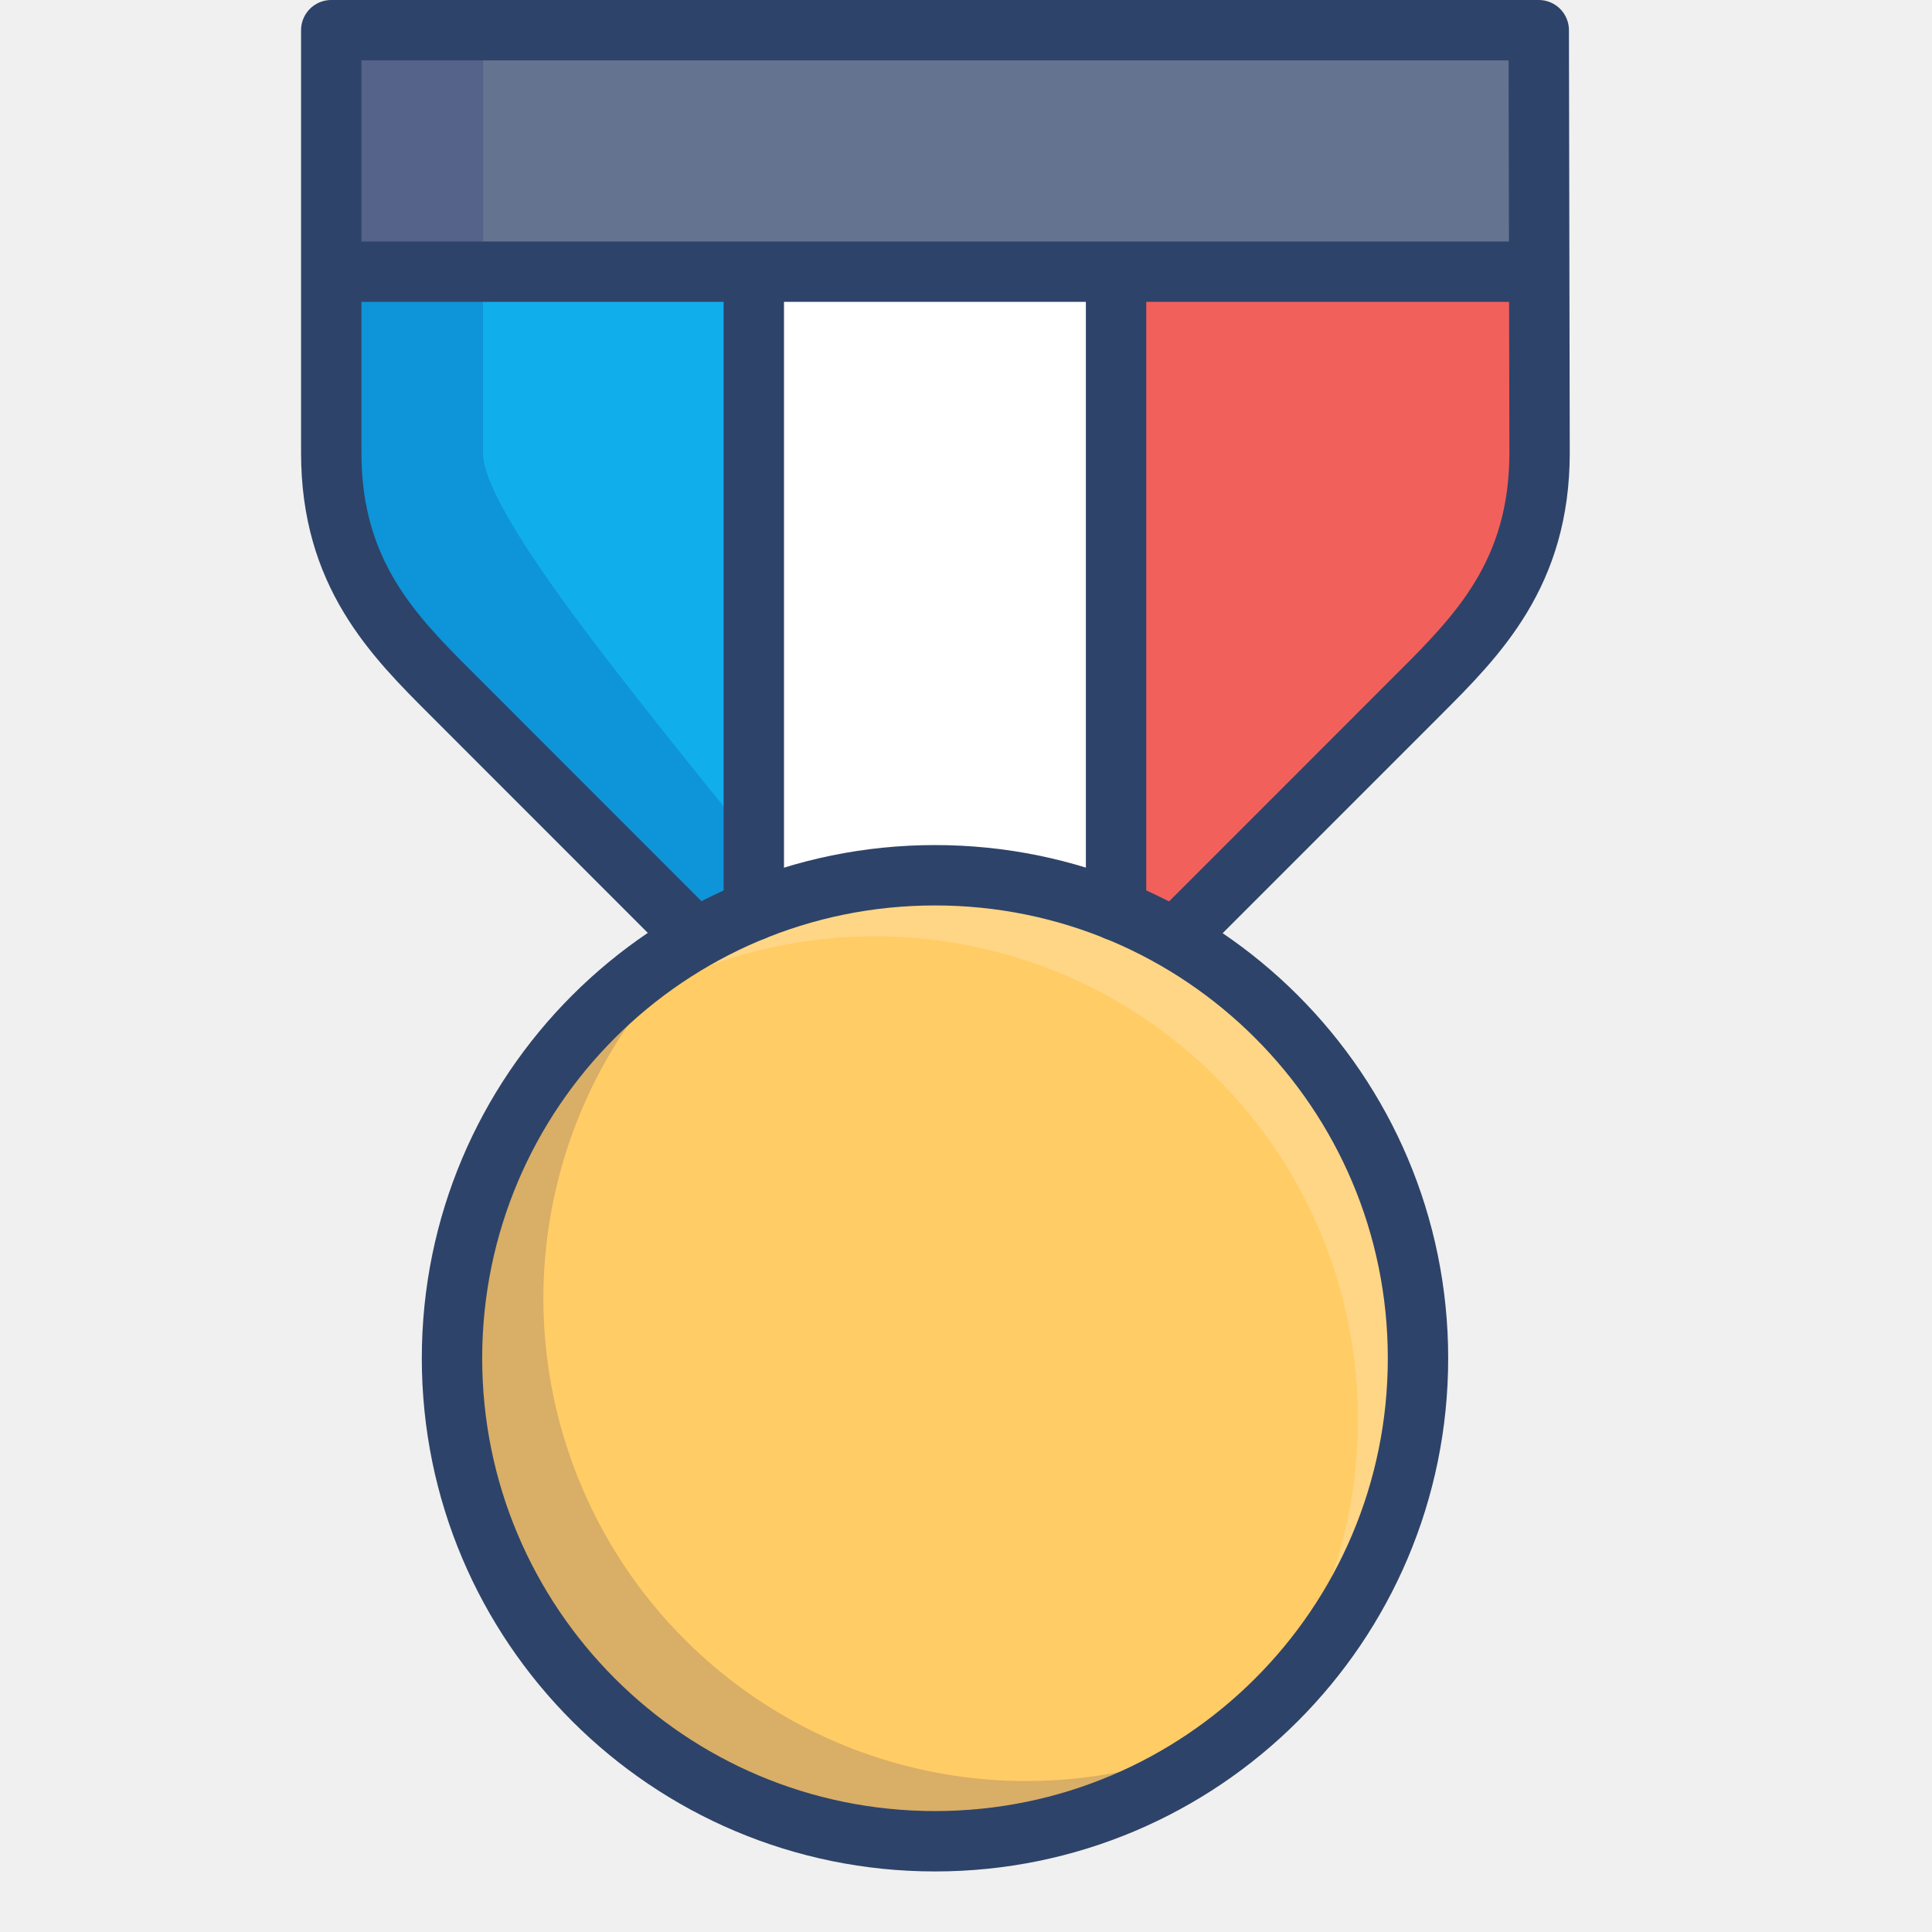
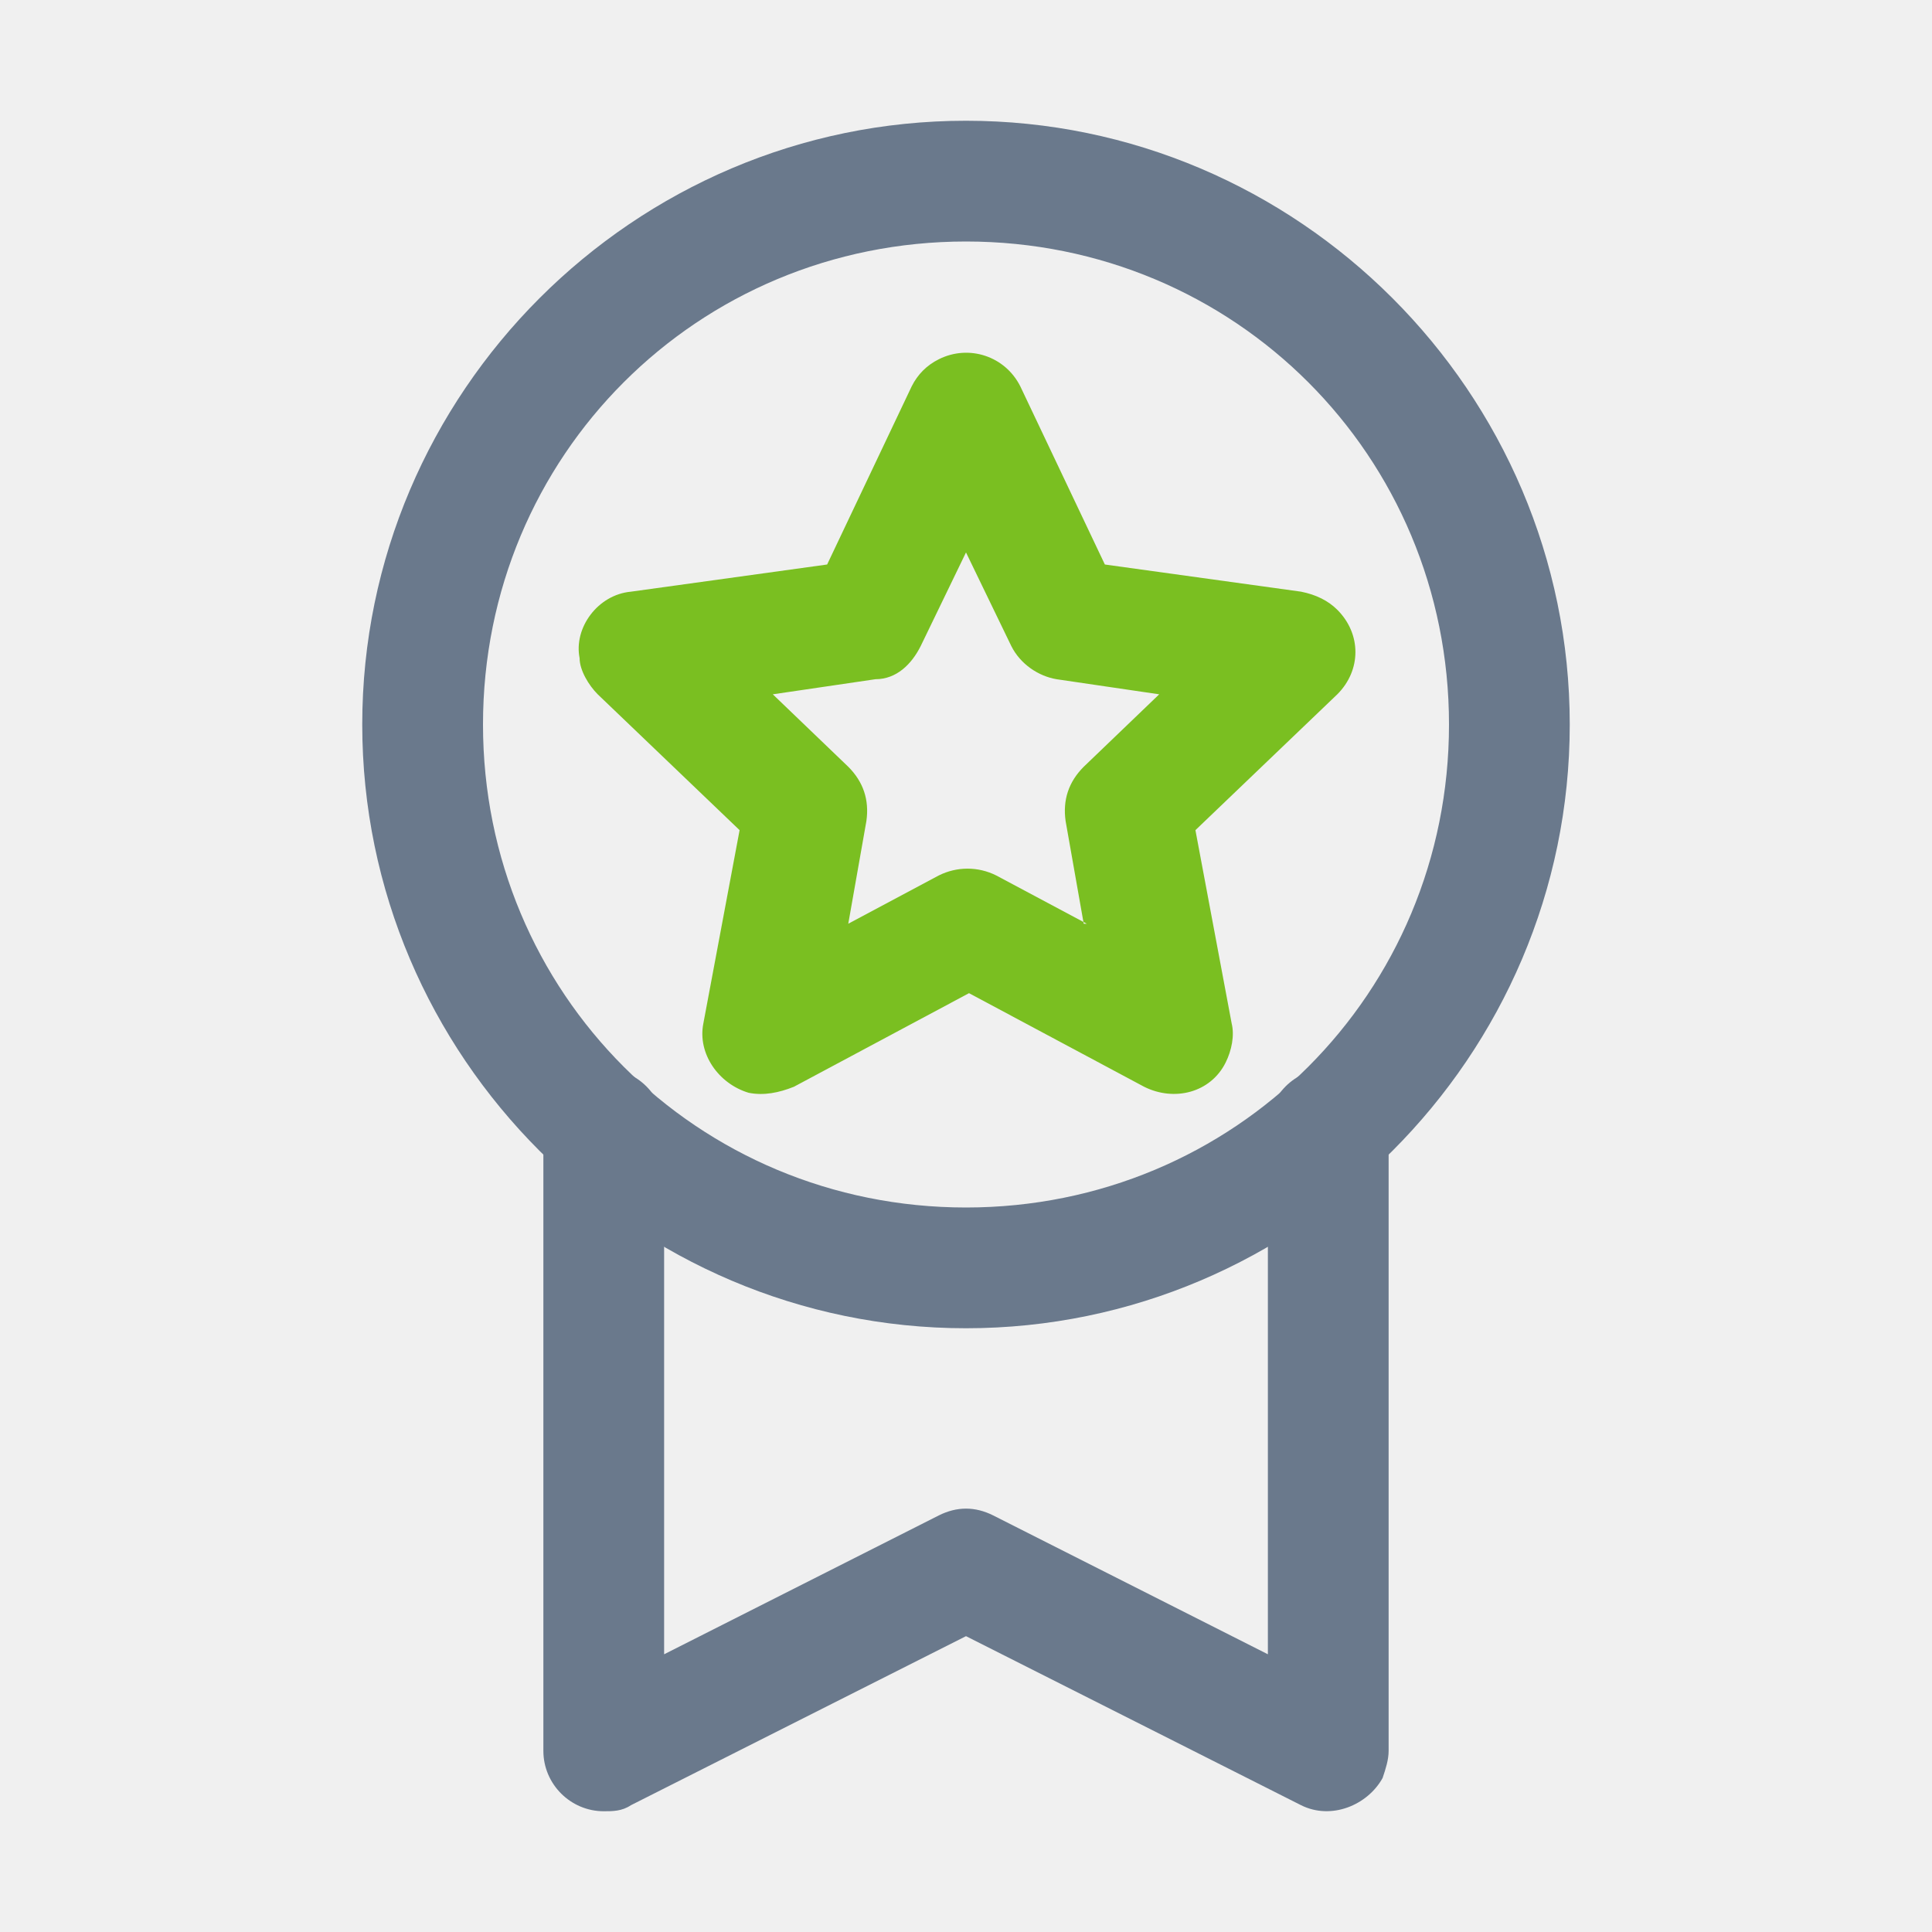
- <svg xmlns="http://www.w3.org/2000/svg" viewBox="0 0 64 64" aria-labelledby="title" aria-describedby="desc" role="img">
-   <path d="M37 9h13.988l-.015-8H11v8h26z" fill="#64738f" data-name="layer5" />
-   <path fill="#fff" d="M25 30.158a15.921 15.921 0 0 1 12 .021V9H25z" data-name="layer4" />
-   <path fill="#11aeec" d="M25 9H11v6c0 4 2.037 6.055 3.986 8l8.066 8.061.017.033A15.927 15.927 0 0 1 25 30.158z" data-name="layer3" />
-   <path fill="#f2605c" d="M47.008 23c1.947-1.947 4-4 4-8l-.016-6H37v21.178a15.937 15.937 0 0 1 1.893.925l.065-.044z" data-name="layer2" />
-   <circle fill="#fc6" r="16" cy="44.994" cx="31" data-name="layer1" />
-   <path opacity=".2" fill="#fff" d="M31 28.994a15.962 15.962 0 0 0-12.3 5.767 16 16 0 0 1 22.6 22.471A15.994 15.994 0 0 0 31 28.994z" data-name="opacity" />
-   <g opacity=".15" data-name="opacity">
-     <path fill="#000064" d="M34 59a15.994 15.994 0 0 1-10.308-28.228 15.993 15.993 0 1 0 17.615 26.451A15.906 15.906 0 0 1 34 59z" />
-     <path fill="#000064" d="M23.069 31.093A15.927 15.927 0 0 1 25 30.158a16.252 16.252 0 0 1 1.613-.545L25 28c-4-5-9-11-9-13V1h-5v14c0 4 2.037 6.055 3.986 8l8.066 8.061z" />
+ <svg xmlns="http://www.w3.org/2000/svg" version="1.1" viewBox="0 0 64 64">
+   <defs>
+     <style>
+       .cls-1 {
+         fill: #6a798c;
+       }
+ 
+       .cls-1, .cls-2 {
+         fill-rule: evenodd;
+       }
+ 
+       .cls-2 {
+         fill: #7abf21;
+       }
+     </style>
+   </defs>
+   <g>
+     <g id="katman_1">
+       <g id="SVGRepo_iconCarrier">
+         <g id="layer1">
+           <path id="path5345" class="cls-1" d="M20,35.4c-1.1,0-2,.9-2,2v20.6c0,1.1.9,2,2,2,.3,0,.6,0,.9-.2l11.1-5.6,11.1,5.6c1,.5,2.2,0,2.7-.9.1-.3.2-.6.2-.9v-20.6c0-1.1-.9-2-2-2s-2,.9-2,2v17.4l-9.1-4.6c-.6-.3-1.2-.3-1.8,0l-9.1,4.6v-17.4c0-1.1-.9-2-2-2Z" />
+           <path id="circle5330" class="cls-1" d="M32,4c-11,0-20,9-20,20,0,11,9,20,20,20s20-9,20-20c0-11-9-20-20-20ZM32,8c8.9,0,16,7.1,16,16s-7.1,16-16,16-16-7.1-16-16c0-8.9,7.1-16,16-16Z" />
+           <path id="path5332" class="cls-2" d="M24.8,36.2c.5.1,1,0,1.5-.2l5.8-3.1,5.8,3.1c1,.5,2.2.2,2.7-.8.2-.4.3-.9.2-1.3l-1.2-6.4,4.7-4.5c.8-.8.8-2,0-2.8-.3-.3-.7-.5-1.2-.6l-6.5-.9-2.8-5.9c-.5-1-1.7-1.4-2.7-.9-.4.2-.7.5-.9.9l-2.8,5.9-6.5.9c-1.1.1-1.9,1.2-1.7,2.2,0,.4.3.9.6,1.2l4.7,4.5-1.2,6.4c-.2,1,.5,2,1.5,2.3ZM36,30.6l-3-1.6c-.6-.3-1.3-.3-1.9,0l-3,1.6.6-3.4c.1-.7-.1-1.3-.6-1.8l-2.5-2.4,3.4-.5c.7,0,1.2-.5,1.5-1.1l1.5-3.1,1.5,3.1c.3.6.9,1,1.5,1.1l3.4.5-2.5,2.4c-.5.5-.7,1.1-.6,1.8l.6,3.4Z" />
+         </g>
+       </g>
+     </g>
  </g>
-   <path stroke-width="2" stroke-linejoin="round" stroke-linecap="round" stroke="#2e4369" fill="none" d="M38.941 31.06L47 23c1.947-1.947 4-4 4-8l-.027-14h-40v14c0 4 2.051 6.055 4 8l8.058 8.061M10.973 9h40M24.971 9v21.159M36.971 9v21.159" data-name="stroke" />
-   <circle stroke-width="2" stroke-linejoin="round" stroke-linecap="round" stroke="#2e4369" fill="none" r="16" cy="44.994" cx="30.973" data-name="stroke" />
</svg>
